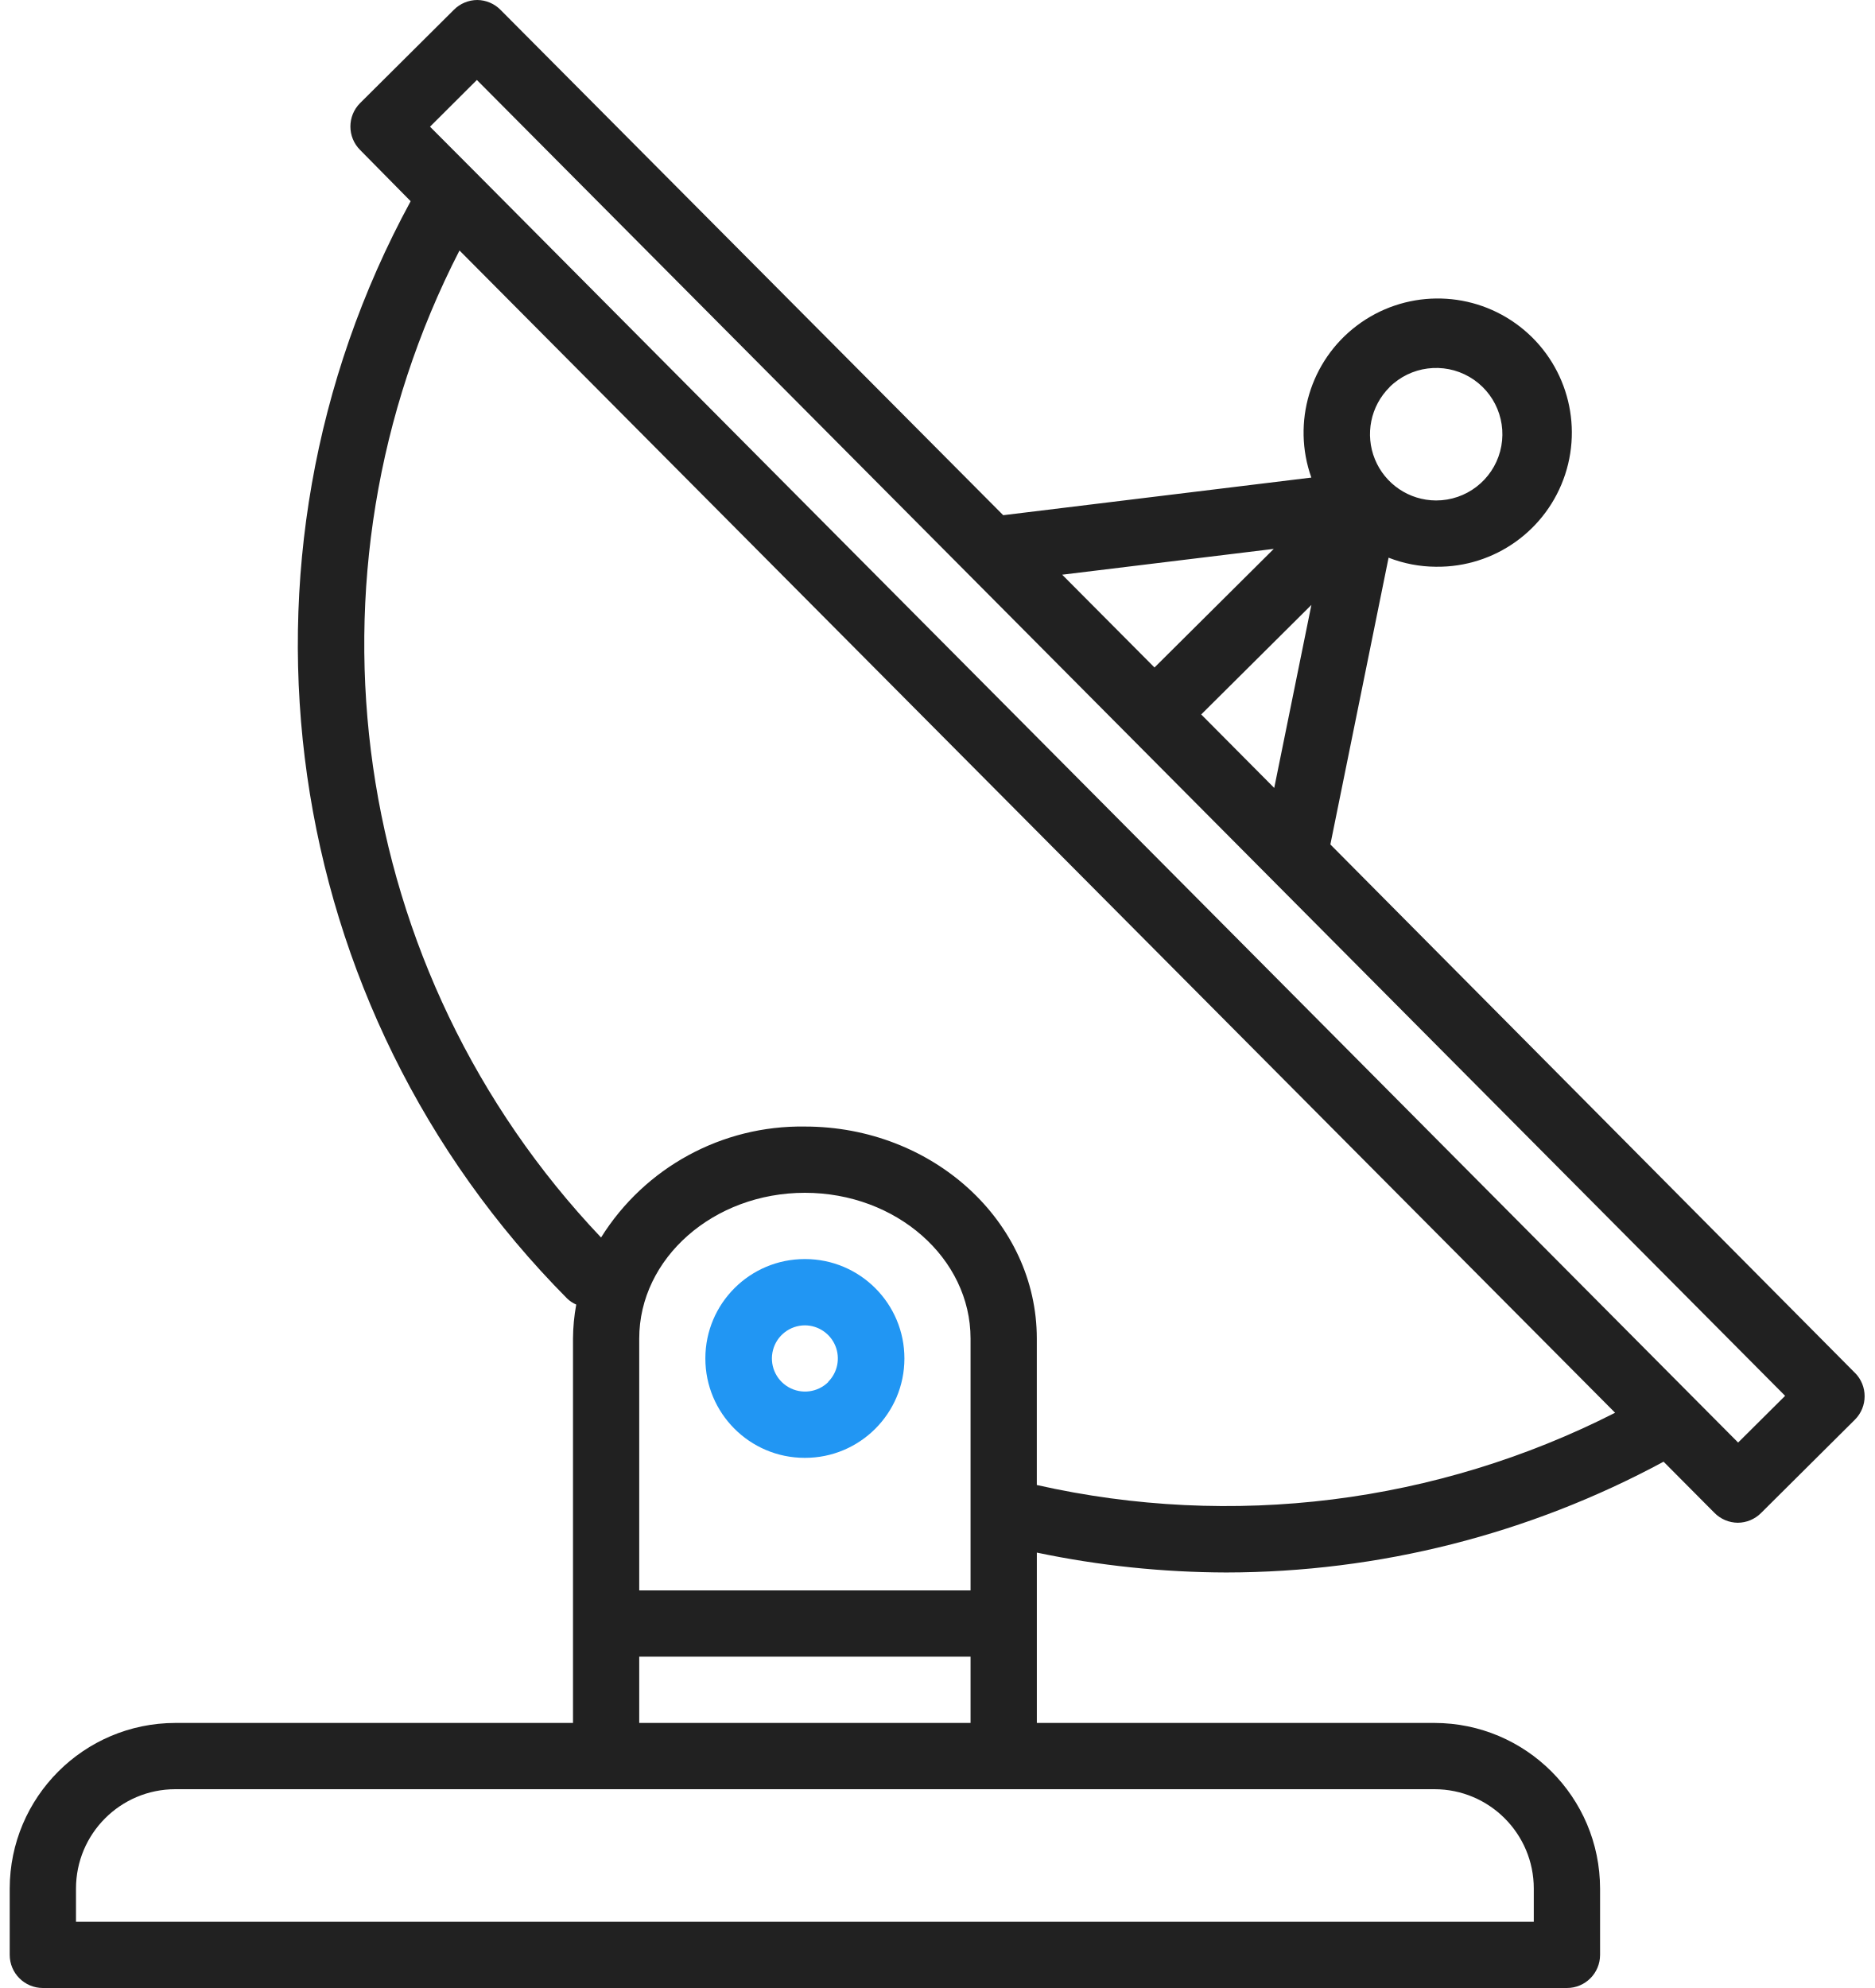
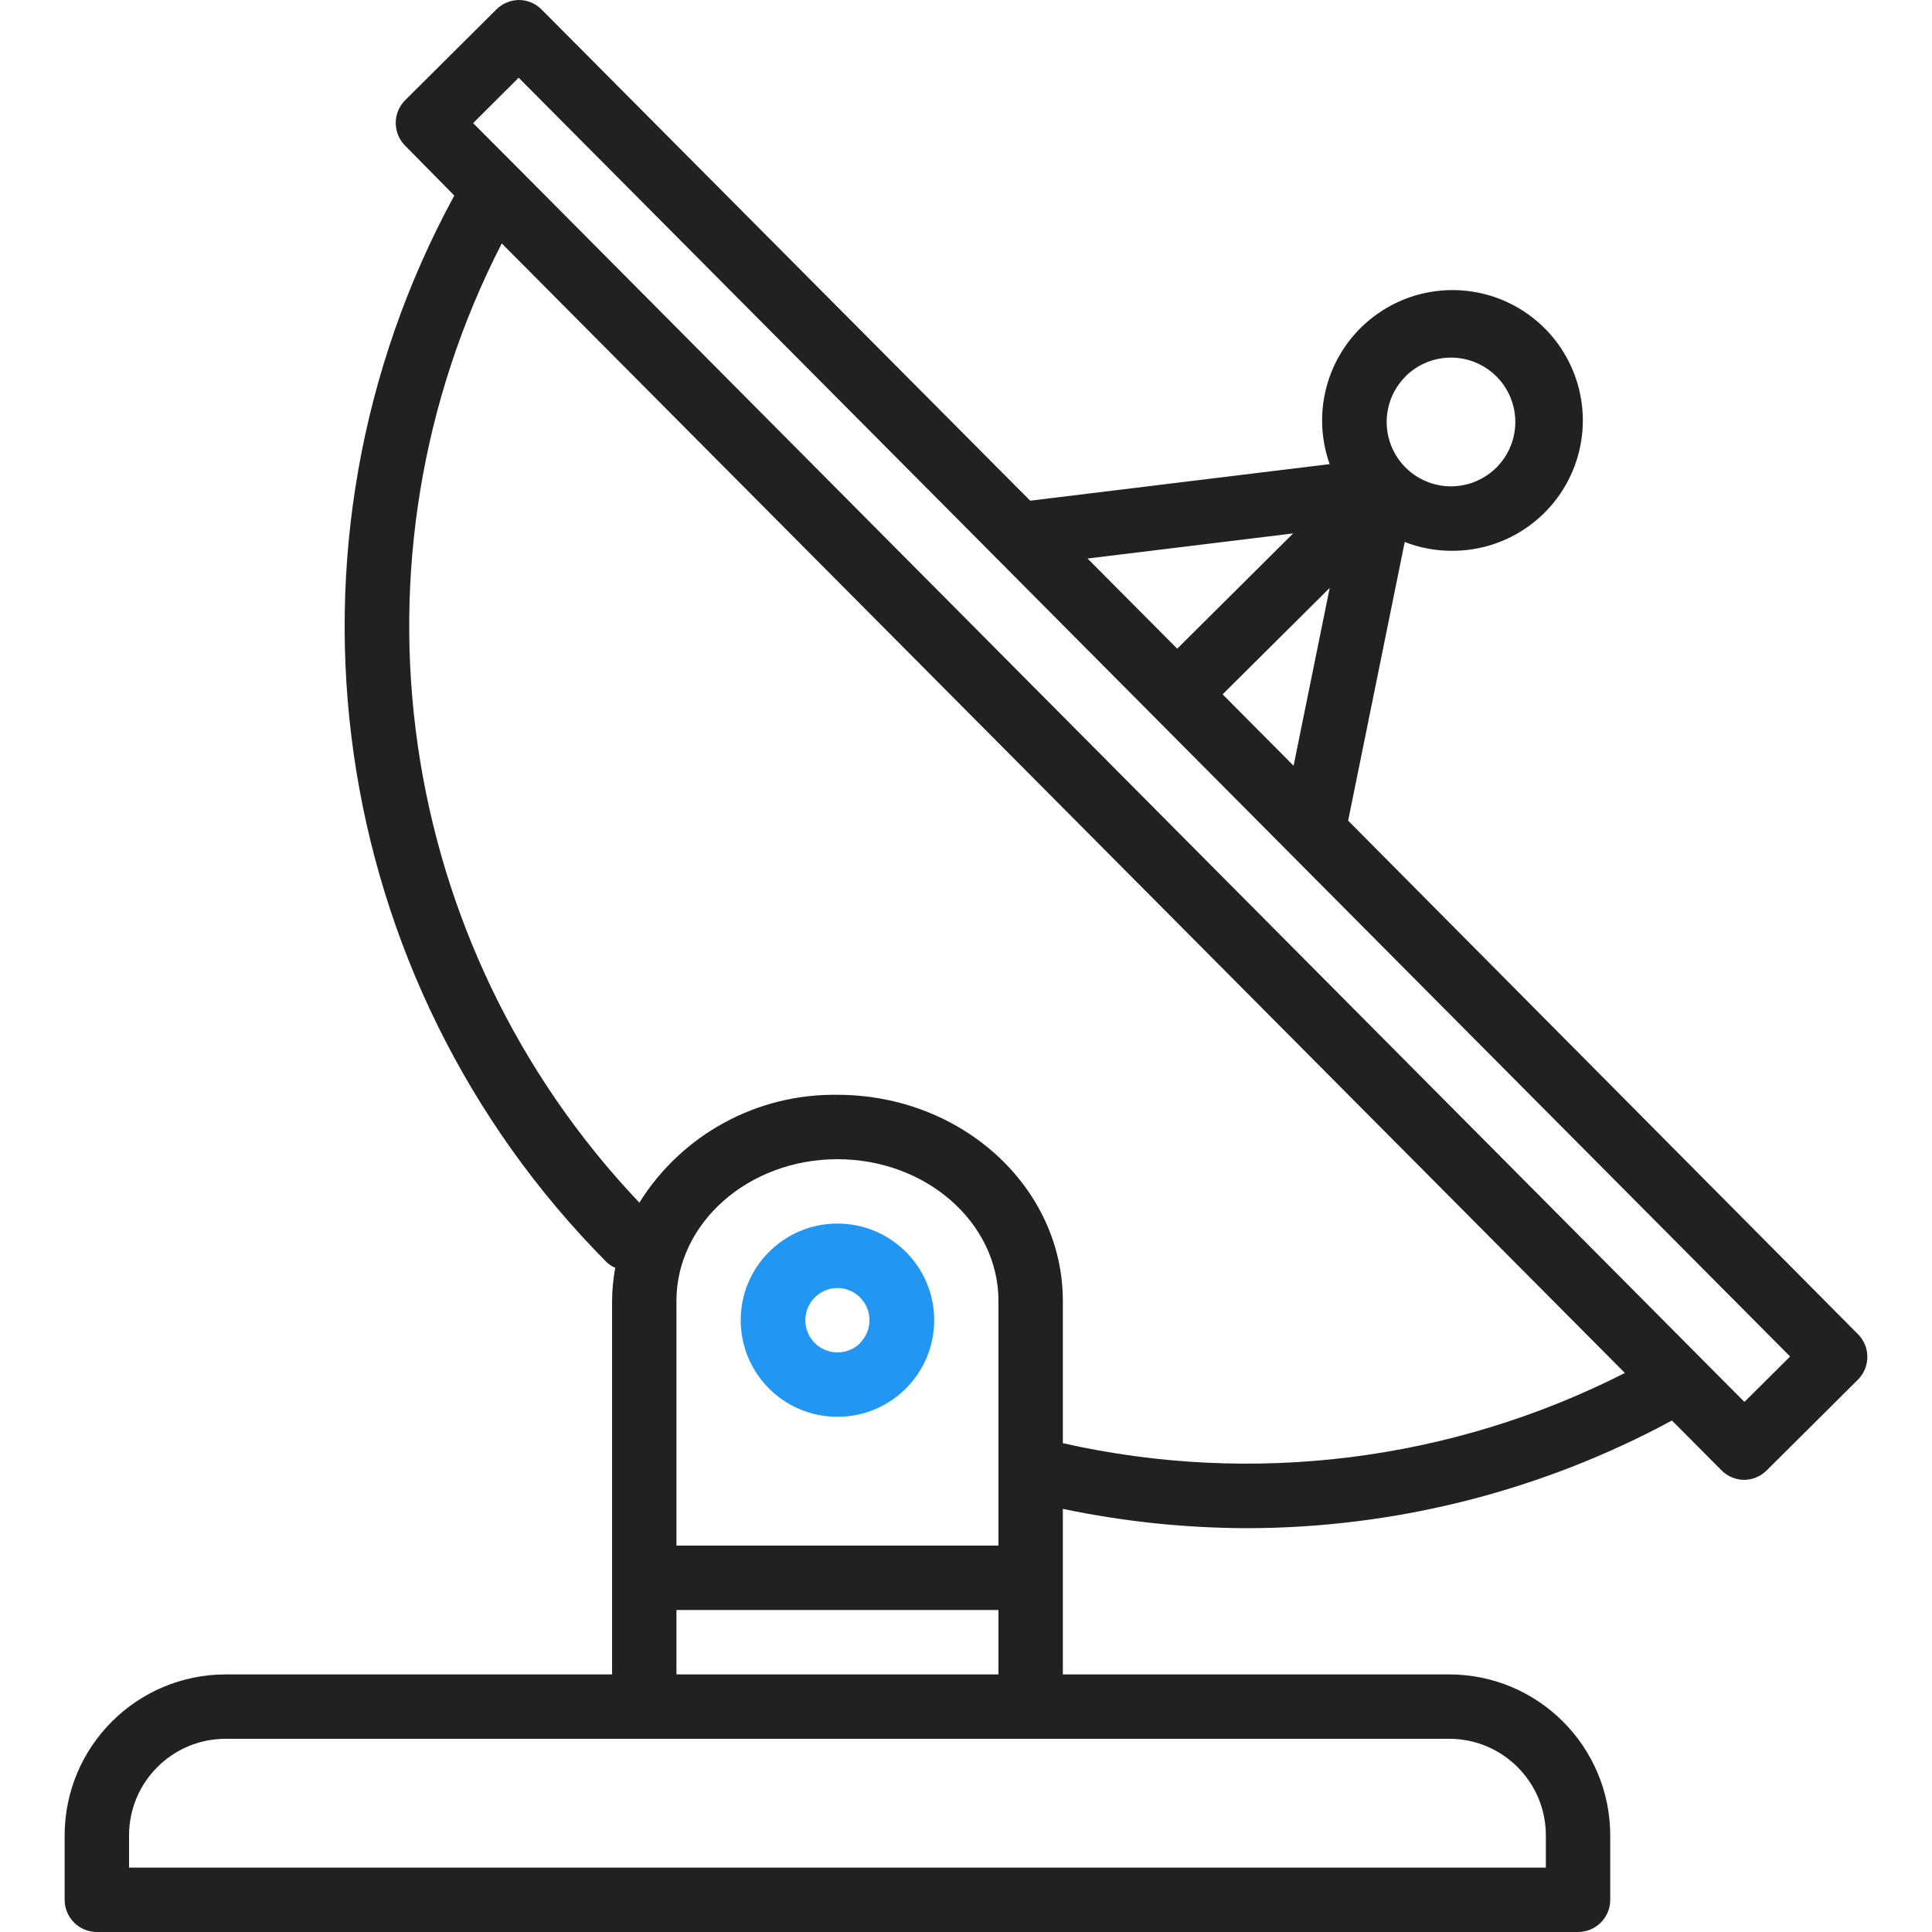
- <svg xmlns="http://www.w3.org/2000/svg" viewBox="0 0 66 70" fill="none">
-   <path d="M65.316 48.339l-18.47-18.605 2.05-10.097a4.655 4.655 0 001.66.319h.014a4.723 4.723 0 10-4.394-3.14l-10.85 1.325L17.628.35a1.166 1.166 0 00-.824-.35c-.306.002-.6.124-.817.34L12.68 3.63a1.167 1.167 0 000 1.65l1.78 1.805a32.686 32.686 0 005.511 38.638c.094.09.202.161.32.213a6.77 6.77 0 00-.114 1.197v13.534h-14A5.84 5.84 0 00.342 66.5v2.333C.342 69.478.865 70 1.51 70h53.667c.644 0 1.166-.522 1.166-1.167V66.5a5.84 5.84 0 00-5.833-5.833h-14v-5.998c2.193.46 4.428.694 6.669.7a32.483 32.483 0 0015.4-3.901l1.79 1.8c.216.221.513.347.823.35.306-.002.6-.124.817-.34l3.308-3.29a1.167 1.167 0 000-1.65zM48.925 13.635a2.333 2.333 0 111.645 3.987h-.008a2.333 2.333 0 01-1.633-3.987h-.004zM46.178 21.3l-1.309 6.444-2.571-2.587 3.88-3.857zm-1.325-1.973l-4.2 4.176-3.25-3.267 7.45-.909zM50.509 63a3.5 3.5 0 013.5 3.5v1.167H2.676V66.5a3.5 3.5 0 013.5-3.5h44.333zm-16.333-4.667v2.334H22.509v-2.334h11.667zM22.509 56v-8.867c0-2.83 2.617-5.133 5.833-5.133 3.217 0 5.834 2.303 5.834 5.133V56H22.509zm14-3.71v-5.157c0-4.117-3.663-7.466-8.167-7.466a8.312 8.312 0 00-7.177 3.907A30.34 30.34 0 0116.18 8.82l40.692 40.925a30.233 30.233 0 01-20.363 2.544zm24.695-1.496l-1.644-1.653L16.792 6.116l-1.65-1.655 1.65-1.645L34.15 20.272c.008 0 .013.015.021.021l28.688 28.856-1.655 1.645z" fill="#212121" />
-   <path d="M28.353 44.333h-.01a3.5 3.5 0 10-.011 7h.01a3.5 3.5 0 00.01-7zm.816 4.327a1.166 1.166 0 11-.827-1.993 1.166 1.166 0 01.817 1.993h.01z" fill="#2196F3" />
+ <svg xmlns="http://www.w3.org/2000/svg" width="70" height="70" fill="none">
+   <path d="M67.316 48.339l-18.47-18.605 2.05-10.097a4.655 4.655 0 001.66.319h.014a4.723 4.723 0 10-4.394-3.14l-10.85 1.325L19.628.35a1.166 1.166 0 00-.824-.35c-.306.002-.6.124-.817.34L14.68 3.63a1.167 1.167 0 000 1.65l1.78 1.805a32.686 32.686 0 005.511 38.638c.094.09.202.161.32.213a6.77 6.77 0 00-.114 1.197v13.534h-14A5.84 5.84 0 002.342 66.5v2.333c0 .645.523 1.167 1.167 1.167h53.667c.644 0 1.166-.522 1.166-1.167V66.5a5.84 5.84 0 00-5.833-5.833h-14v-5.998c2.193.46 4.428.694 6.669.7a32.483 32.483 0 0015.4-3.901l1.79 1.8c.216.221.513.347.823.35.306-.002.6-.124.817-.34l3.308-3.29a1.167 1.167 0 000-1.65zM50.925 13.635a2.333 2.333 0 111.645 3.987h-.008a2.333 2.333 0 01-1.633-3.987h-.004zM48.178 21.3l-1.309 6.444-2.571-2.587 3.88-3.857zm-1.325-1.973l-4.2 4.176-3.25-3.267 7.45-.909zM52.509 63a3.5 3.5 0 013.5 3.5v1.167H4.676V66.5a3.5 3.5 0 013.5-3.5h44.333zm-16.333-4.667v2.334H24.509v-2.334h11.667zM24.509 56v-8.867c0-2.83 2.617-5.133 5.833-5.133 3.217 0 5.834 2.303 5.834 5.133V56H24.509zm14-3.71v-5.157c0-4.117-3.663-7.466-8.167-7.466a8.312 8.312 0 00-7.177 3.907A30.34 30.34 0 0118.18 8.82l40.692 40.925a30.233 30.233 0 01-20.363 2.544zm24.695-1.496l-1.644-1.653L18.792 6.116l-1.65-1.655 1.65-1.645L36.15 20.272c.008 0 .013.015.021.021l28.688 28.856-1.655 1.645z" fill="#212121" />
+   <path d="M30.353 44.333h-.01a3.5 3.5 0 10-.011 7h.01a3.5 3.5 0 10.01-7zm.816 4.328a1.167 1.167 0 11-.827-1.994 1.166 1.166 0 01.817 1.993h.01z" fill="#2196F3" />
</svg>
